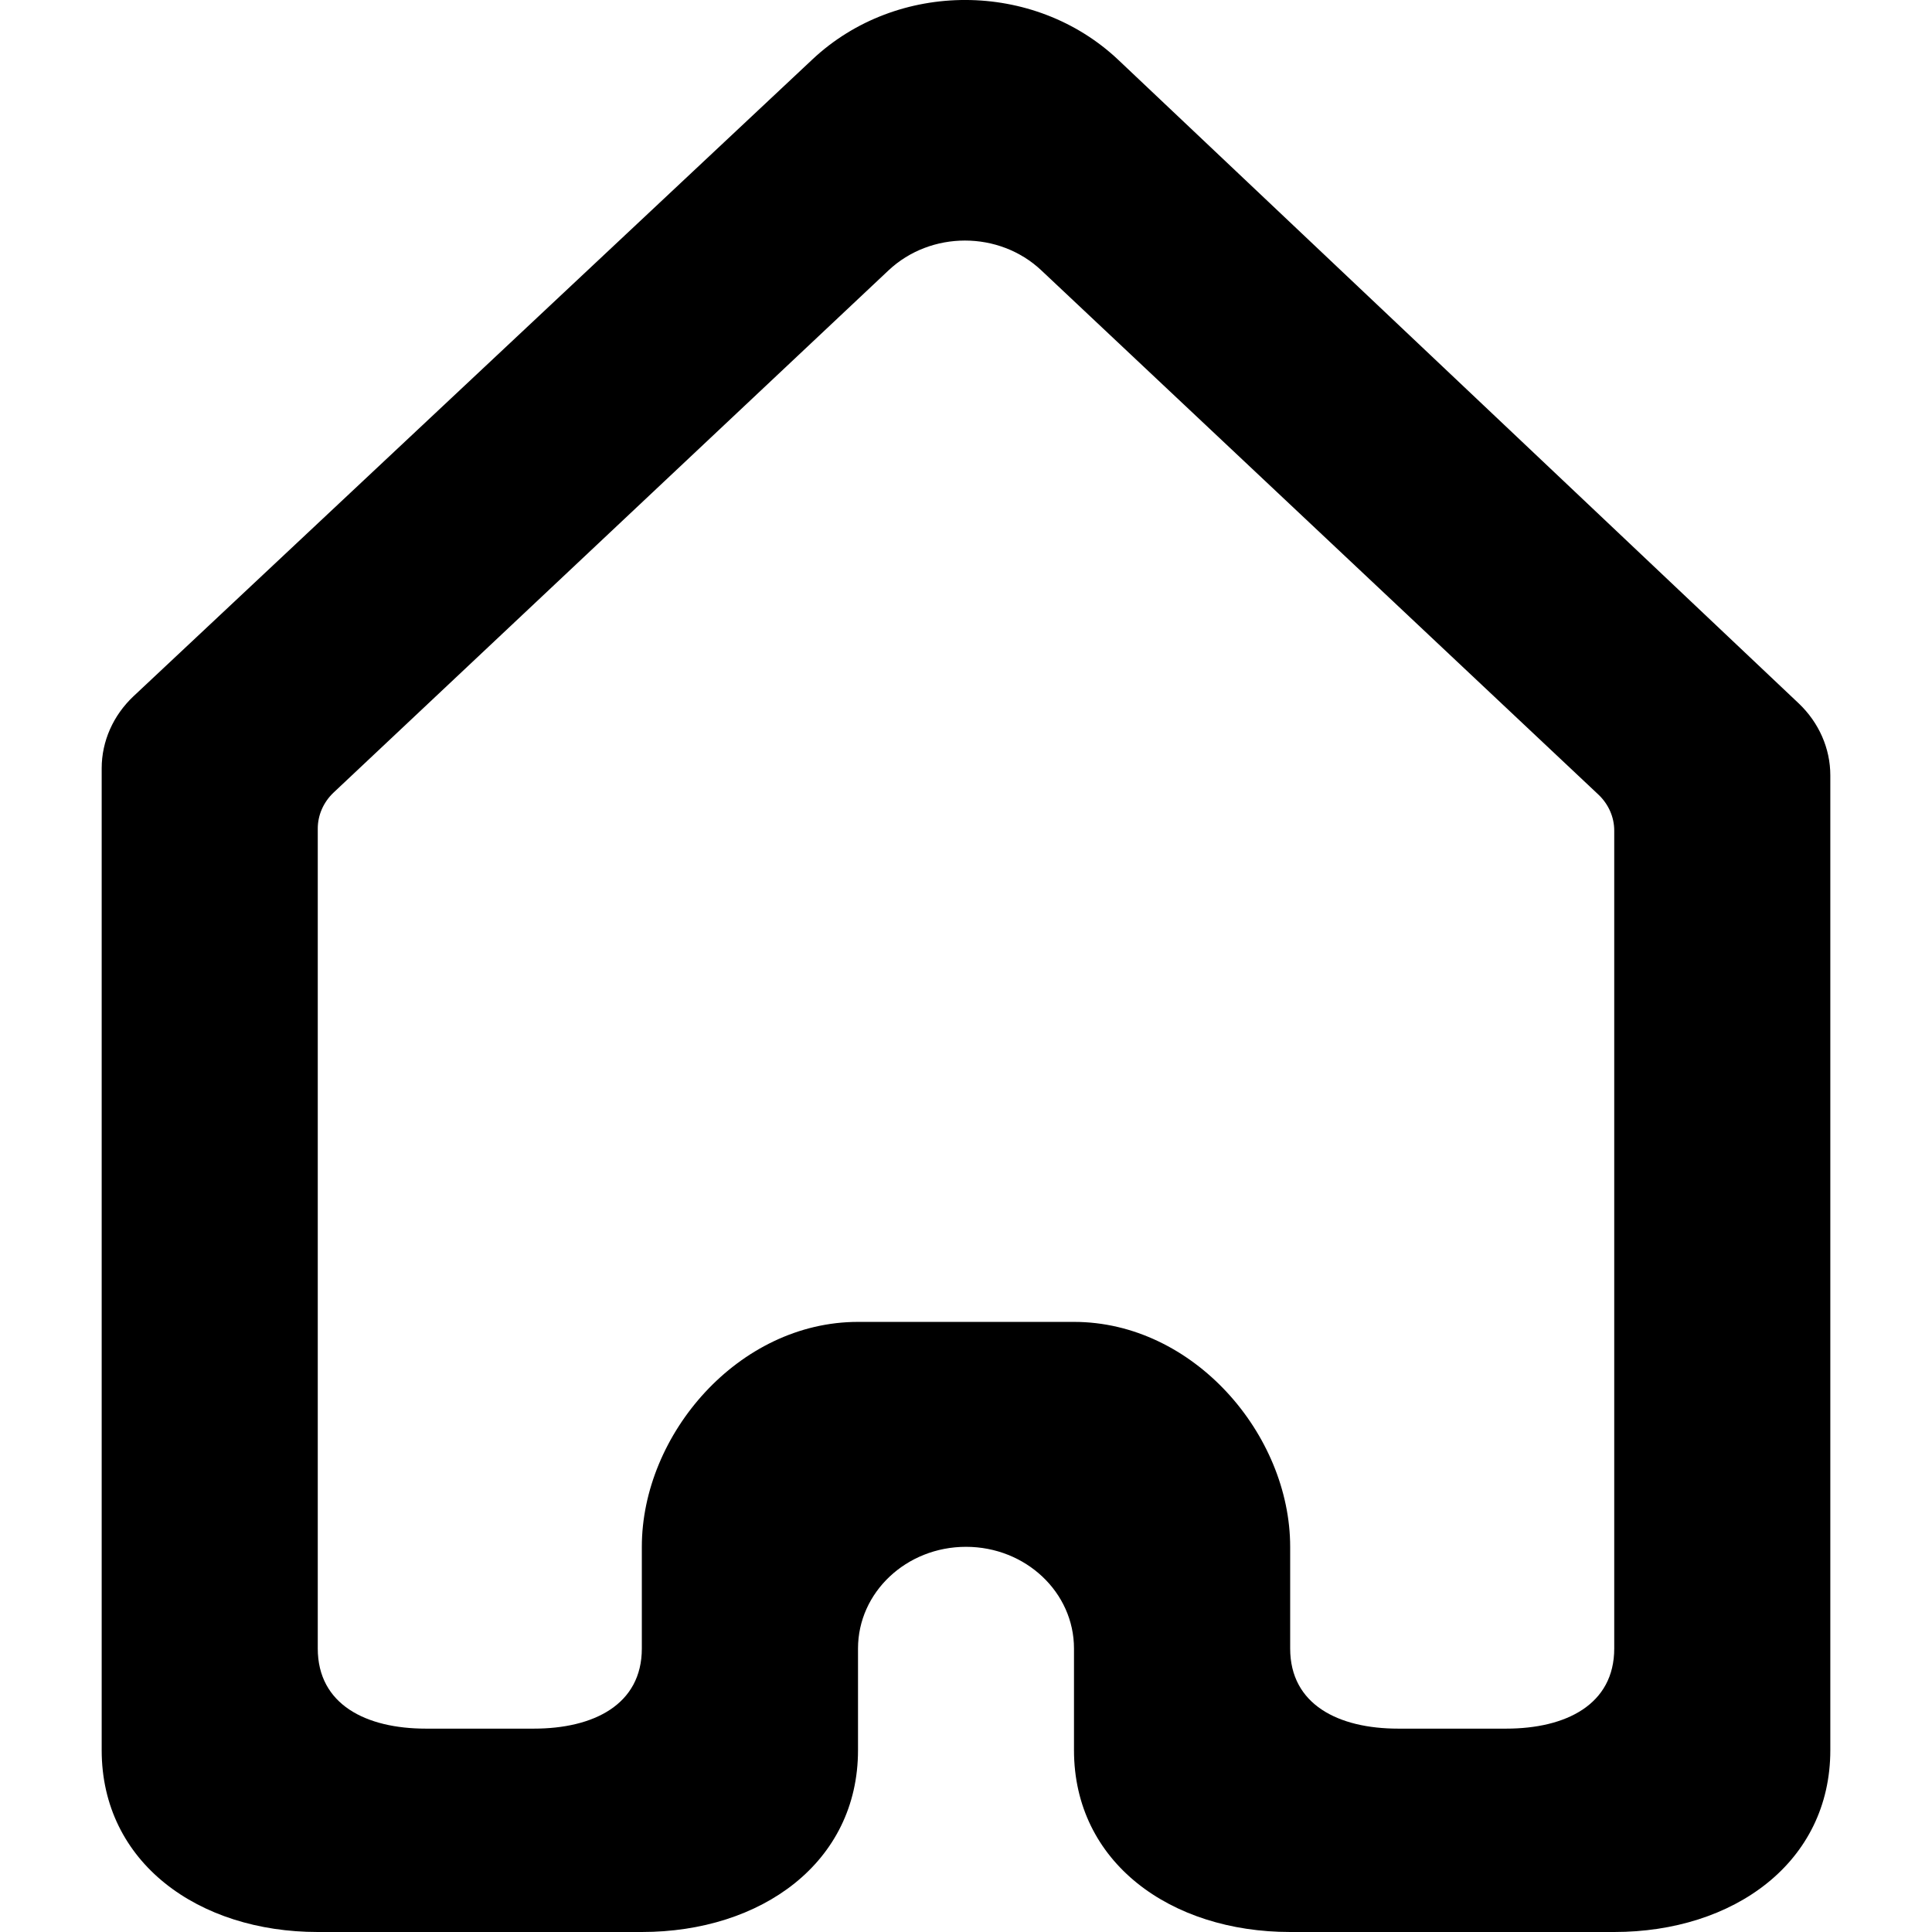
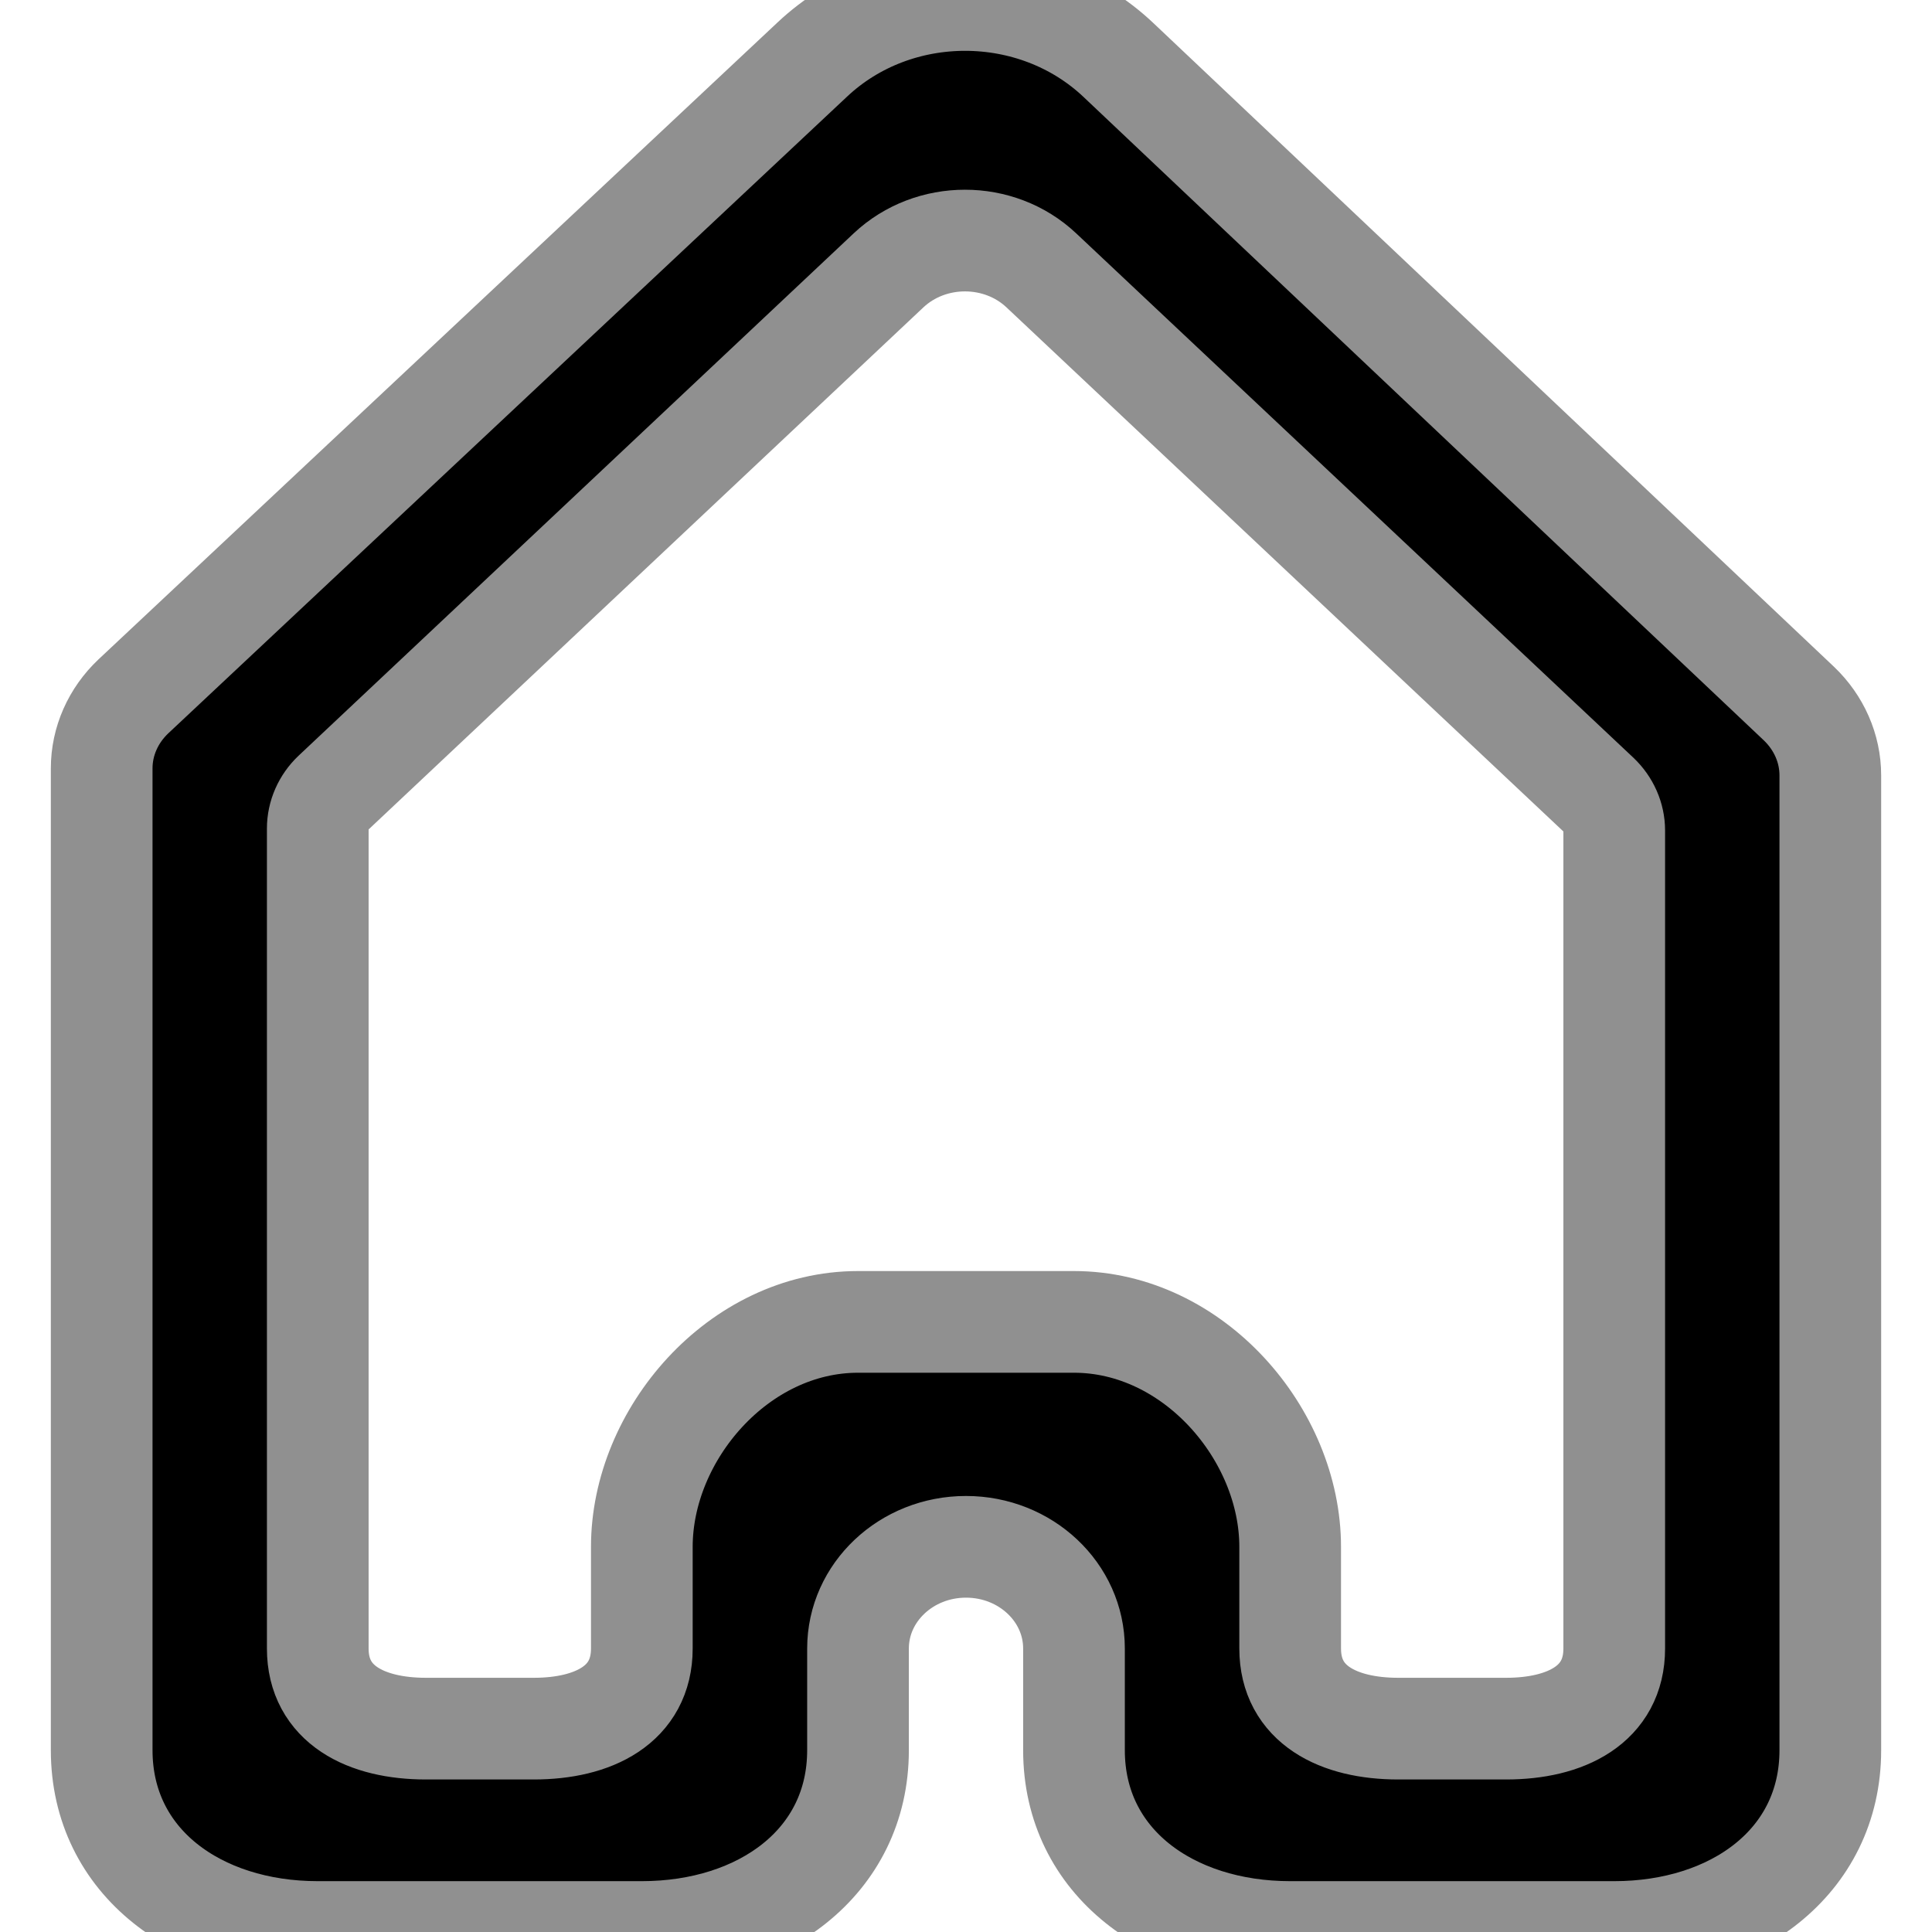
<svg xmlns="http://www.w3.org/2000/svg" width="20px" height="20px" viewBox="-1 0 19 19" version="1.1">
  <defs>

</defs>
  <g id="Page-1" stroke="none" stroke-width="1" fill="none" fill-rule="evenodd">
    <g id="Dribbble-Light-Preview" transform="translate(-341, -720)" fill="#000000">
      <g id="icons" transform="translate(56, 160)">
-         <path d="M299.875,576.212 C299.875,576.764 299.399,577 298.812,577 L297.75,577 C297.163,577 296.688,576.764 296.688,576.212 L296.688,575.212 C296.688,574.107 295.737,573 294.562,573 L292.438,573 C291.263,573 290.312,574.107 290.312,575.212 L290.312,576.212 C290.312,576.764 289.837,577 289.25,577 L288.188,577 C287.601,577 287.125,576.764 287.125,576.212 L287.125,568.149 C287.125,568.016 287.181,567.889 287.28,567.795 L292.738,562.659 C293.154,562.268 293.826,562.268 294.241,562.659 L299.72,567.815 C299.819,567.909 299.875,568.036 299.875,568.168 L299.875,576.212 Z M302,567.625 C302,567.36 301.888,567.107 301.691,566.919 L294.998,560.589 C294.169,559.806 292.823,559.803 291.991,560.583 L285.312,566.848 C285.113,567.036 285,567.29 285,567.556 L285,577.212 C285,578.317 285.951,579 287.125,579 L290.312,579 C291.487,579 292.438,578.317 292.438,577.212 L292.438,576.212 C292.438,575.66 292.913,575.212 293.5,575.212 C294.087,575.212 294.562,575.66 294.562,576.212 L294.562,577.212 C294.562,578.317 295.513,579 296.688,579 L299.875,579 C301.049,579 302,578.317 302,577.212 L302,567.625 Z" id="home-[#1393]">
+         <path d="M299.875,576.212 C299.875,576.764 299.399,577 298.812,577 L297.75,577 C297.163,577 296.688,576.764 296.688,576.212 L296.688,575.212 C296.688,574.107 295.737,573 294.562,573 L292.438,573 C291.263,573 290.312,574.107 290.312,575.212 L290.312,576.212 C290.312,576.764 289.837,577 289.25,577 L288.188,577 C287.601,577 287.125,576.764 287.125,576.212 L287.125,568.149 C287.125,568.016 287.181,567.889 287.28,567.795 L292.738,562.659 C293.154,562.268 293.826,562.268 294.241,562.659 L299.72,567.815 C299.819,567.909 299.875,568.036 299.875,568.168 L299.875,576.212 Z M302,567.625 C302,567.36 301.888,567.107 301.691,566.919 L294.998,560.589 C294.169,559.806 292.823,559.803 291.991,560.583 L285.312,566.848 C285.113,567.036 285,567.29 285,567.556 L285,577.212 C285,578.317 285.951,579 287.125,579 L290.312,579 C291.487,579 292.438,578.317 292.438,577.212 L292.438,576.212 C292.438,575.66 292.913,575.212 293.5,575.212 C294.087,575.212 294.562,575.66 294.562,576.212 L294.562,577.212 C294.562,578.317 295.513,579 296.688,579 L299.875,579 C301.049,579 302,578.317 302,577.212 L302,567.625 Z" id="home-[#1393]" stroke="#909090">

</path>
      </g>
    </g>
  </g>
</svg>
